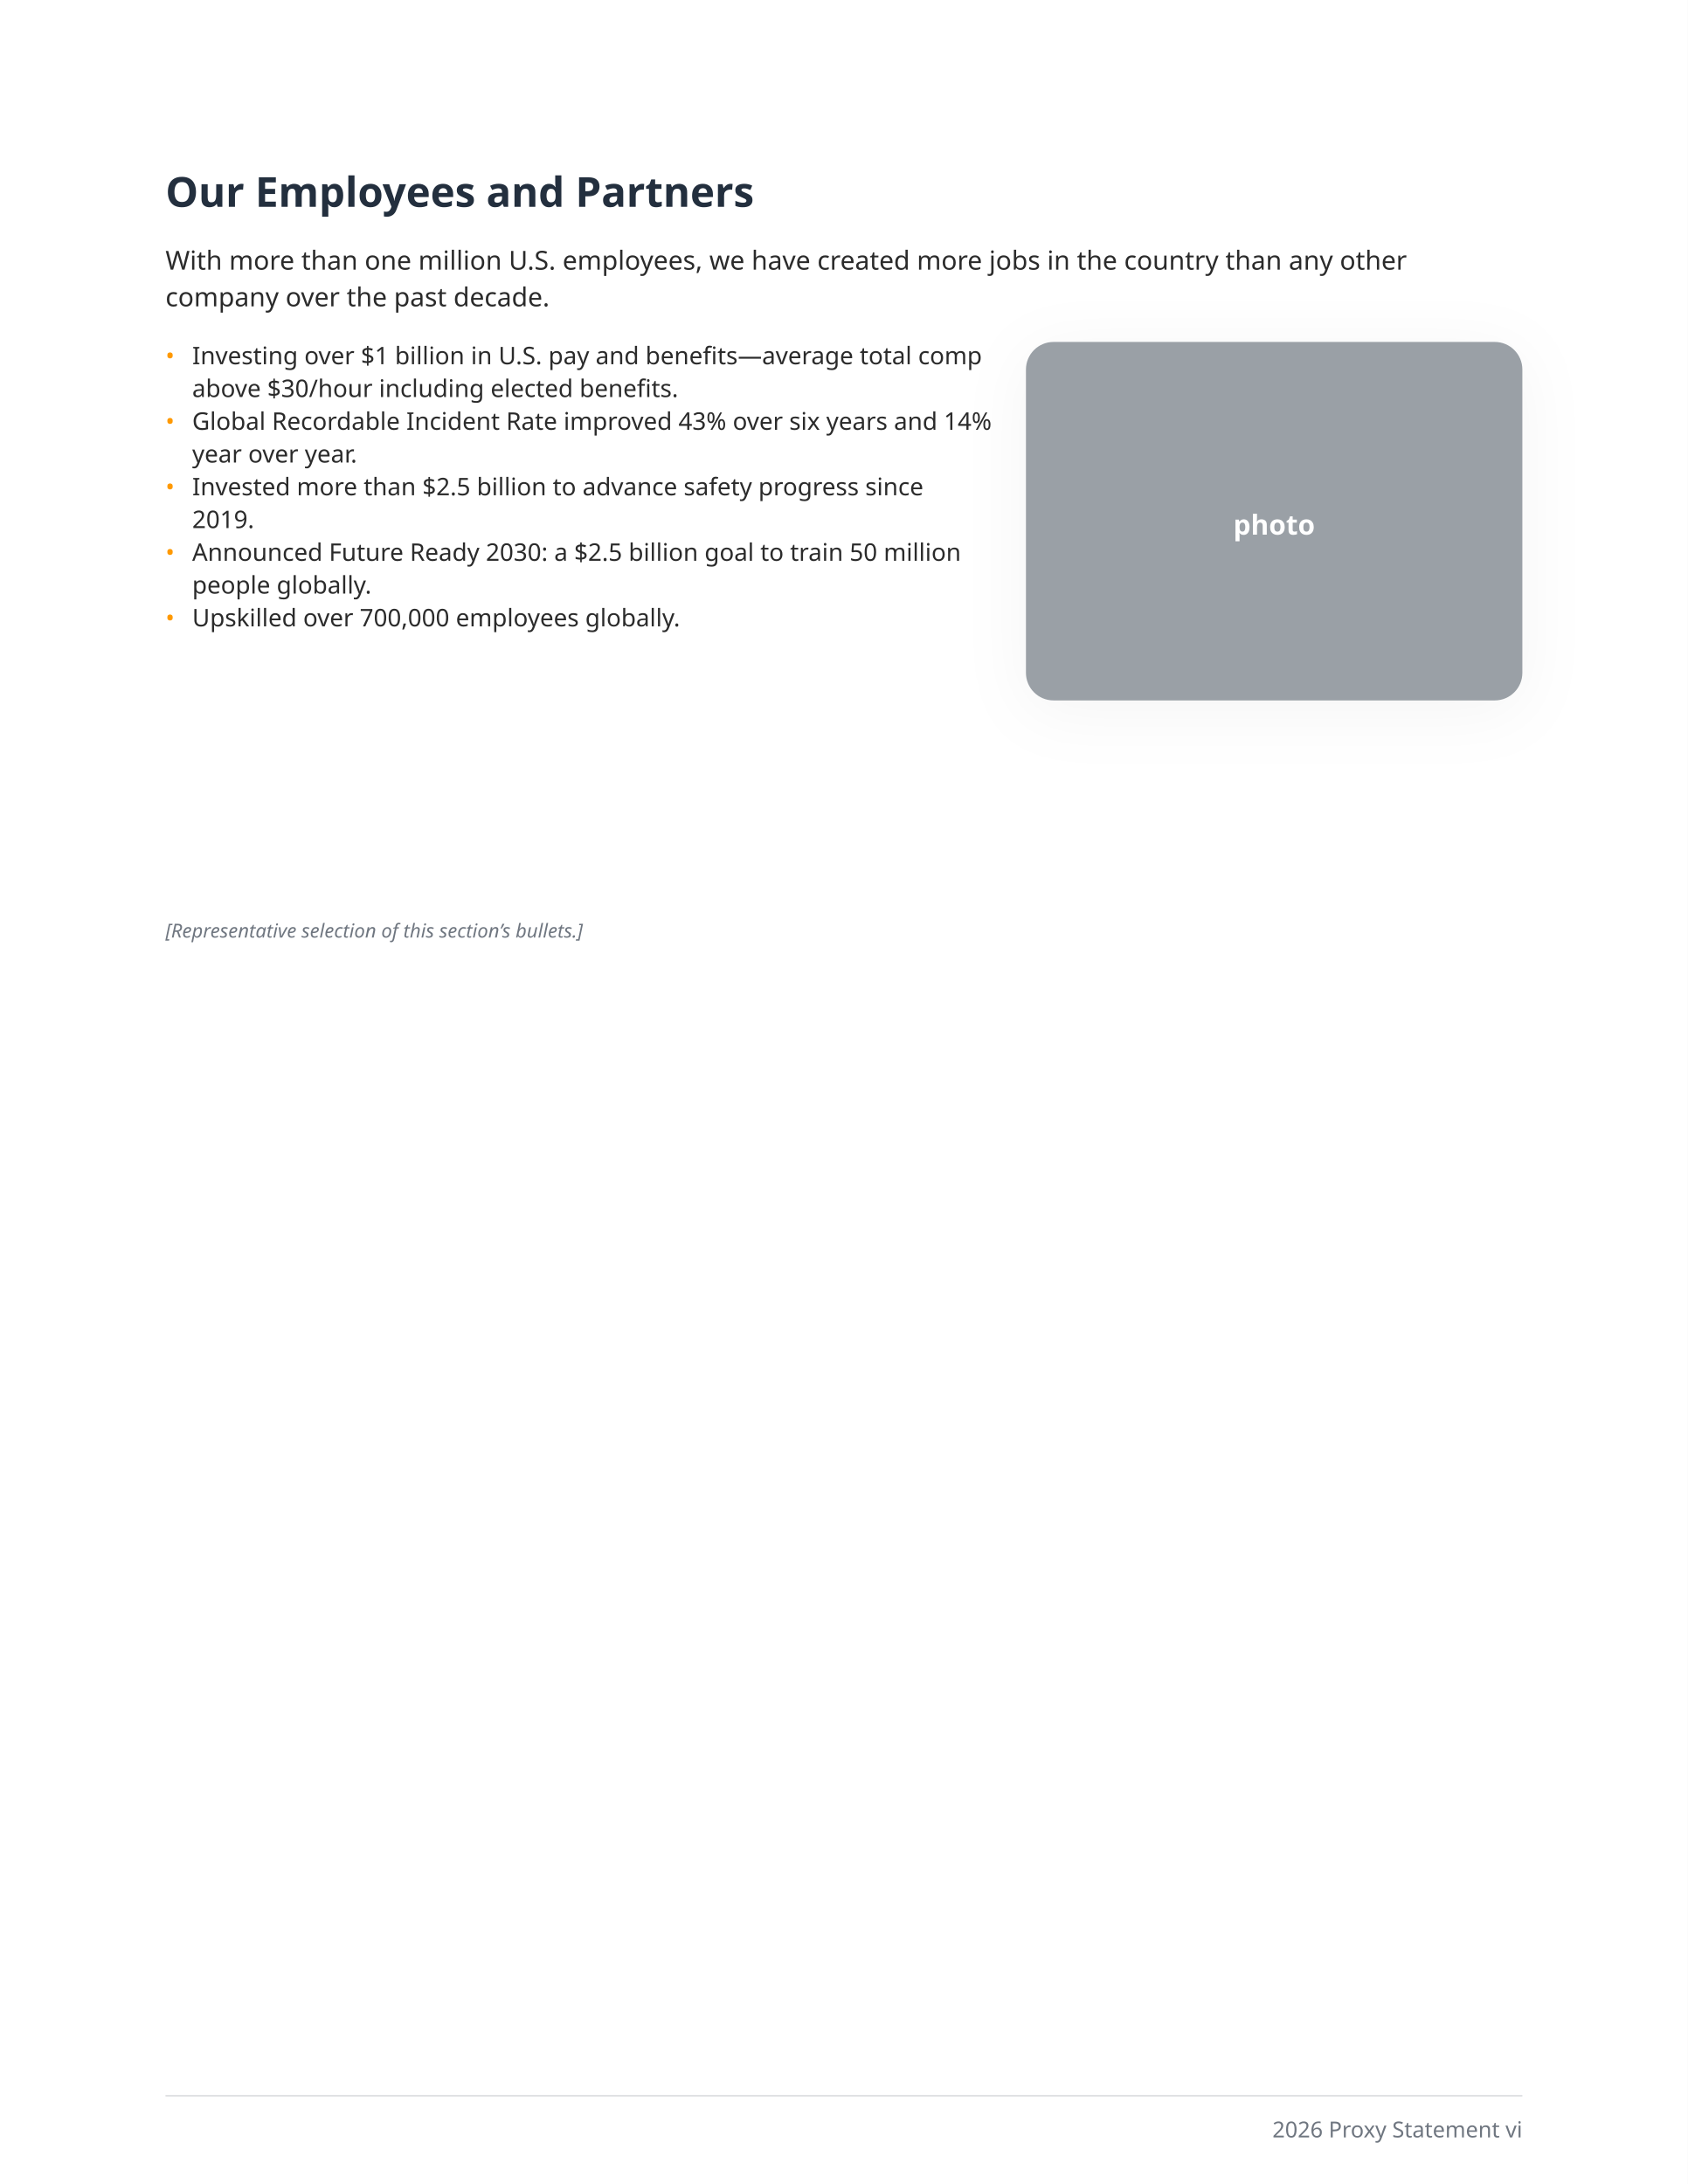
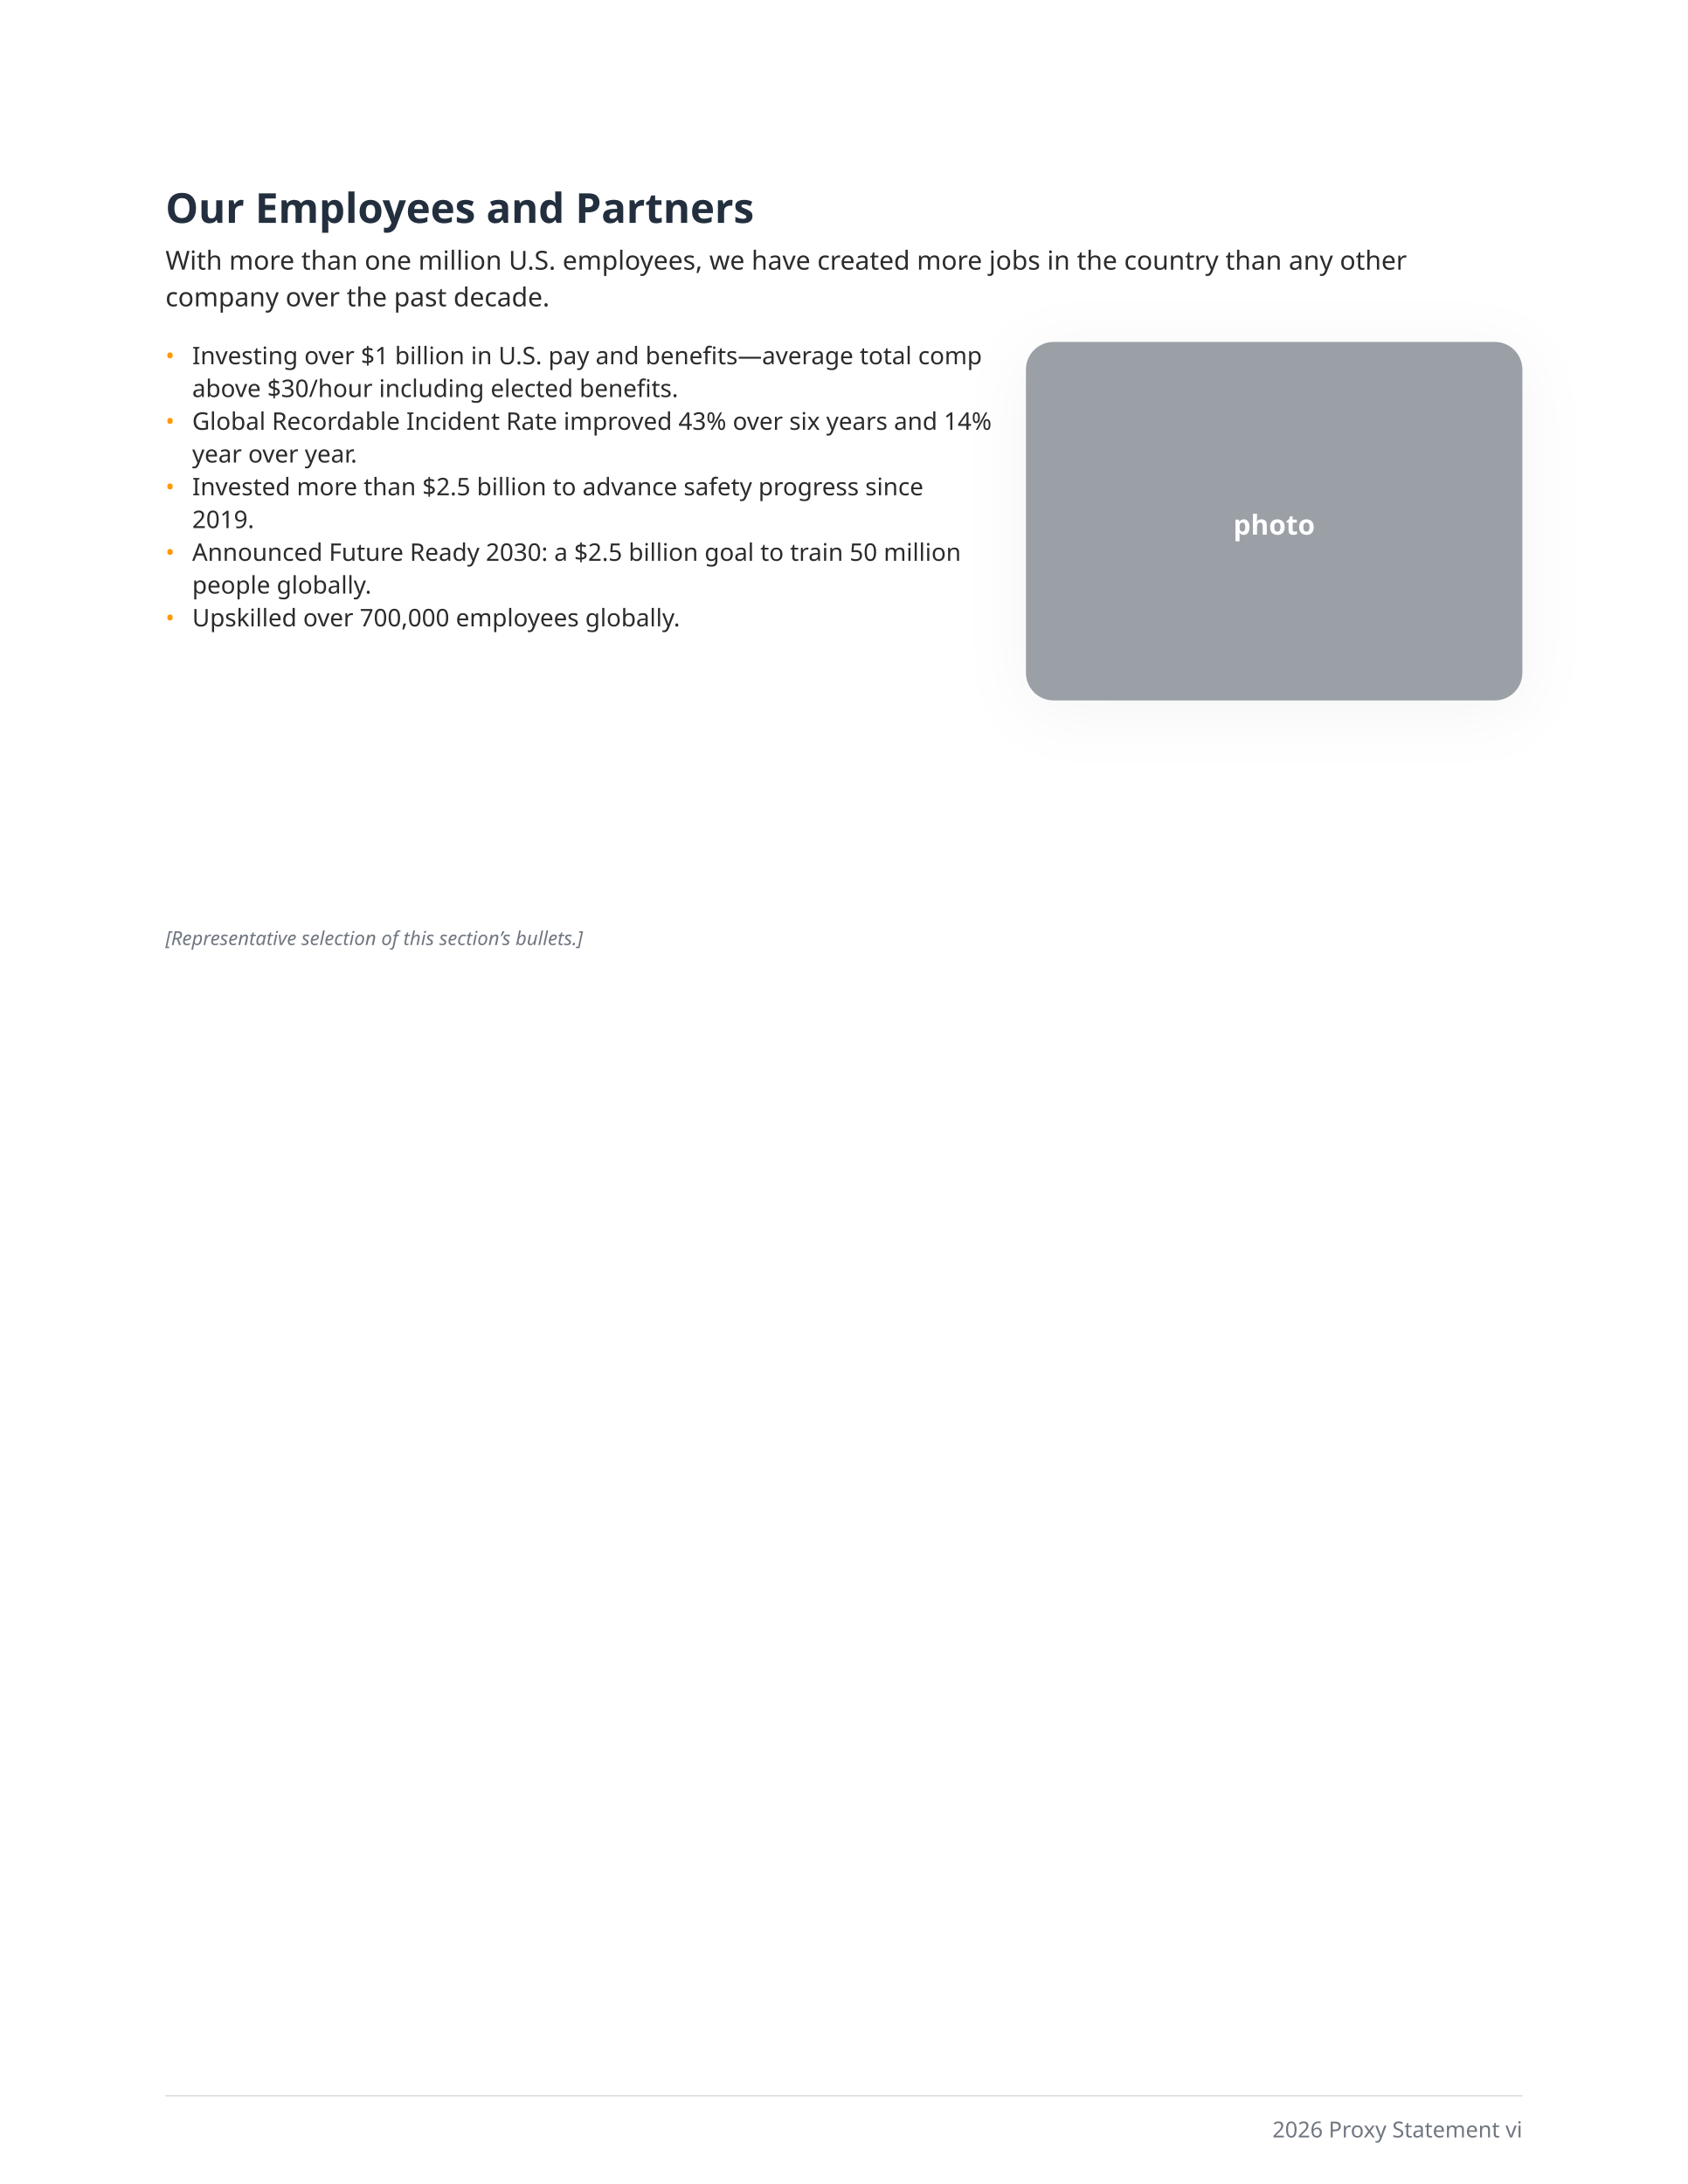
<svg xmlns="http://www.w3.org/2000/svg" width="612" height="792" viewBox="0 0 612 792" xml:lang="en-US">
  <rect width="100%" height="100%" fill="white" />
  <defs>
    <filter id="fx1" x="-20%" y="-20%" width="140%" height="140%">
      <feGaussianBlur in="SourceAlpha" stdDeviation="12" />
      <feOffset dx="0" dy="4" result="off" />
      <feFlood flood-color="rgba(0,0,0,0.18)" flood-opacity="0.25" />
      <feComposite in2="off" operator="in" result="shadow" />
      <feMerge>
        <feMergeNode in="shadow" />
        <feMergeNode in="SourceGraphic" />
      </feMerge>
    </filter>
  </defs>
-   <text y="75" text-anchor="start" style="font-family:ember, sans-serif;font-size:15px;fill:#232F3E;font-weight:700">
+   <text y="75" text-anchor="start" dominant-baseline="central" style="font-family:ember, sans-serif;font-size:15px;fill:#232F3E;font-weight:700">
    <tspan x="60">Our Employees and Partners</tspan>
  </text>
  <text y="97.79" text-anchor="start" style="font-family:ember, sans-serif;font-size:9.5px;fill:#2b2b2b">
-     <tspan x="60" textLength="492" lengthAdjust="spacing">With more than one million U.S. employees, we have created more jobs in the country than any other</tspan>
+     <tspan x="60" style="word-spacing:0.464px">With more than one million U.S. employees, we have created more jobs in the country than any other</tspan>
    <tspan x="60" dy="13.3">company over the past decade.</tspan>
  </text>
  <text x="60" y="132.096" text-anchor="start" style="font-family:ember, sans-serif;font-size:8.8px;fill:#FF9900">•</text>
  <text x="69.68" y="132.096" text-anchor="start" style="font-family:ember, sans-serif;font-size:8.8px;fill:#2b2b2b">Investing over $1 billion in U.S. pay and benefits—average total comp</text>
  <text x="69.68" y="143.976" text-anchor="start" style="font-family:ember, sans-serif;font-size:8.8px;fill:#2b2b2b">above $30/hour including elected benefits.</text>
  <text x="60" y="155.856" text-anchor="start" style="font-family:ember, sans-serif;font-size:8.8px;fill:#FF9900">•</text>
  <text x="69.68" y="155.856" text-anchor="start" style="font-family:ember, sans-serif;font-size:8.8px;fill:#2b2b2b">Global Recordable Incident Rate improved 43% over six years and 14%</text>
  <text x="69.68" y="167.736" text-anchor="start" style="font-family:ember, sans-serif;font-size:8.8px;fill:#2b2b2b">year over year.</text>
  <text x="60" y="179.616" text-anchor="start" style="font-family:ember, sans-serif;font-size:8.8px;fill:#FF9900">•</text>
  <text x="69.68" y="179.616" text-anchor="start" style="font-family:ember, sans-serif;font-size:8.8px;fill:#2b2b2b">Invested more than $2.5 billion to advance safety progress since</text>
  <text x="69.68" y="191.496" text-anchor="start" style="font-family:ember, sans-serif;font-size:8.8px;fill:#2b2b2b">2019.</text>
  <text x="60" y="203.376" text-anchor="start" style="font-family:ember, sans-serif;font-size:8.8px;fill:#FF9900">•</text>
  <text x="69.68" y="203.376" text-anchor="start" style="font-family:ember, sans-serif;font-size:8.8px;fill:#2b2b2b">Announced Future Ready 2030: a $2.5 billion goal to train 50 million</text>
  <text x="69.68" y="215.256" text-anchor="start" style="font-family:ember, sans-serif;font-size:8.8px;fill:#2b2b2b">people globally.</text>
  <text x="60" y="227.136" text-anchor="start" style="font-family:ember, sans-serif;font-size:8.8px;fill:#FF9900">•</text>
  <text x="69.68" y="227.136" text-anchor="start" style="font-family:ember, sans-serif;font-size:8.8px;fill:#2b2b2b">Upskilled over 700,000 employees globally.</text>
  <g filter="url(#fx1)">
    <rect x="372" y="124" width="180" height="130" rx="10" fill="#9aa0a6" />
  </g>
  <text y="190" text-anchor="middle" dominant-baseline="central" style="font-family:ember, sans-serif;font-size:10px;fill:#ffffff;font-weight:700">
    <tspan x="462">photo</tspan>
  </text>
-   <text y="340" text-anchor="start" style="font-family:ember, sans-serif;font-size:7px;fill:#6f7680;font-style:italic">
+   <text y="340" text-anchor="start" dominant-baseline="central" style="font-family:ember, sans-serif;font-size:7px;fill:#6f7680;font-style:italic">
    <tspan x="60">[Representative selection of this section’s bullets.]</tspan>
  </text>
  <line x1="60" y1="760" x2="552" y2="760" stroke="#d8dadd" stroke-width="0.5" />
  <text y="772" text-anchor="end" dominant-baseline="central" style="font-family:ember, sans-serif;font-size:8px;fill:#6f7680">
    <tspan x="552">2026 Proxy Statement vi</tspan>
  </text>
</svg>
